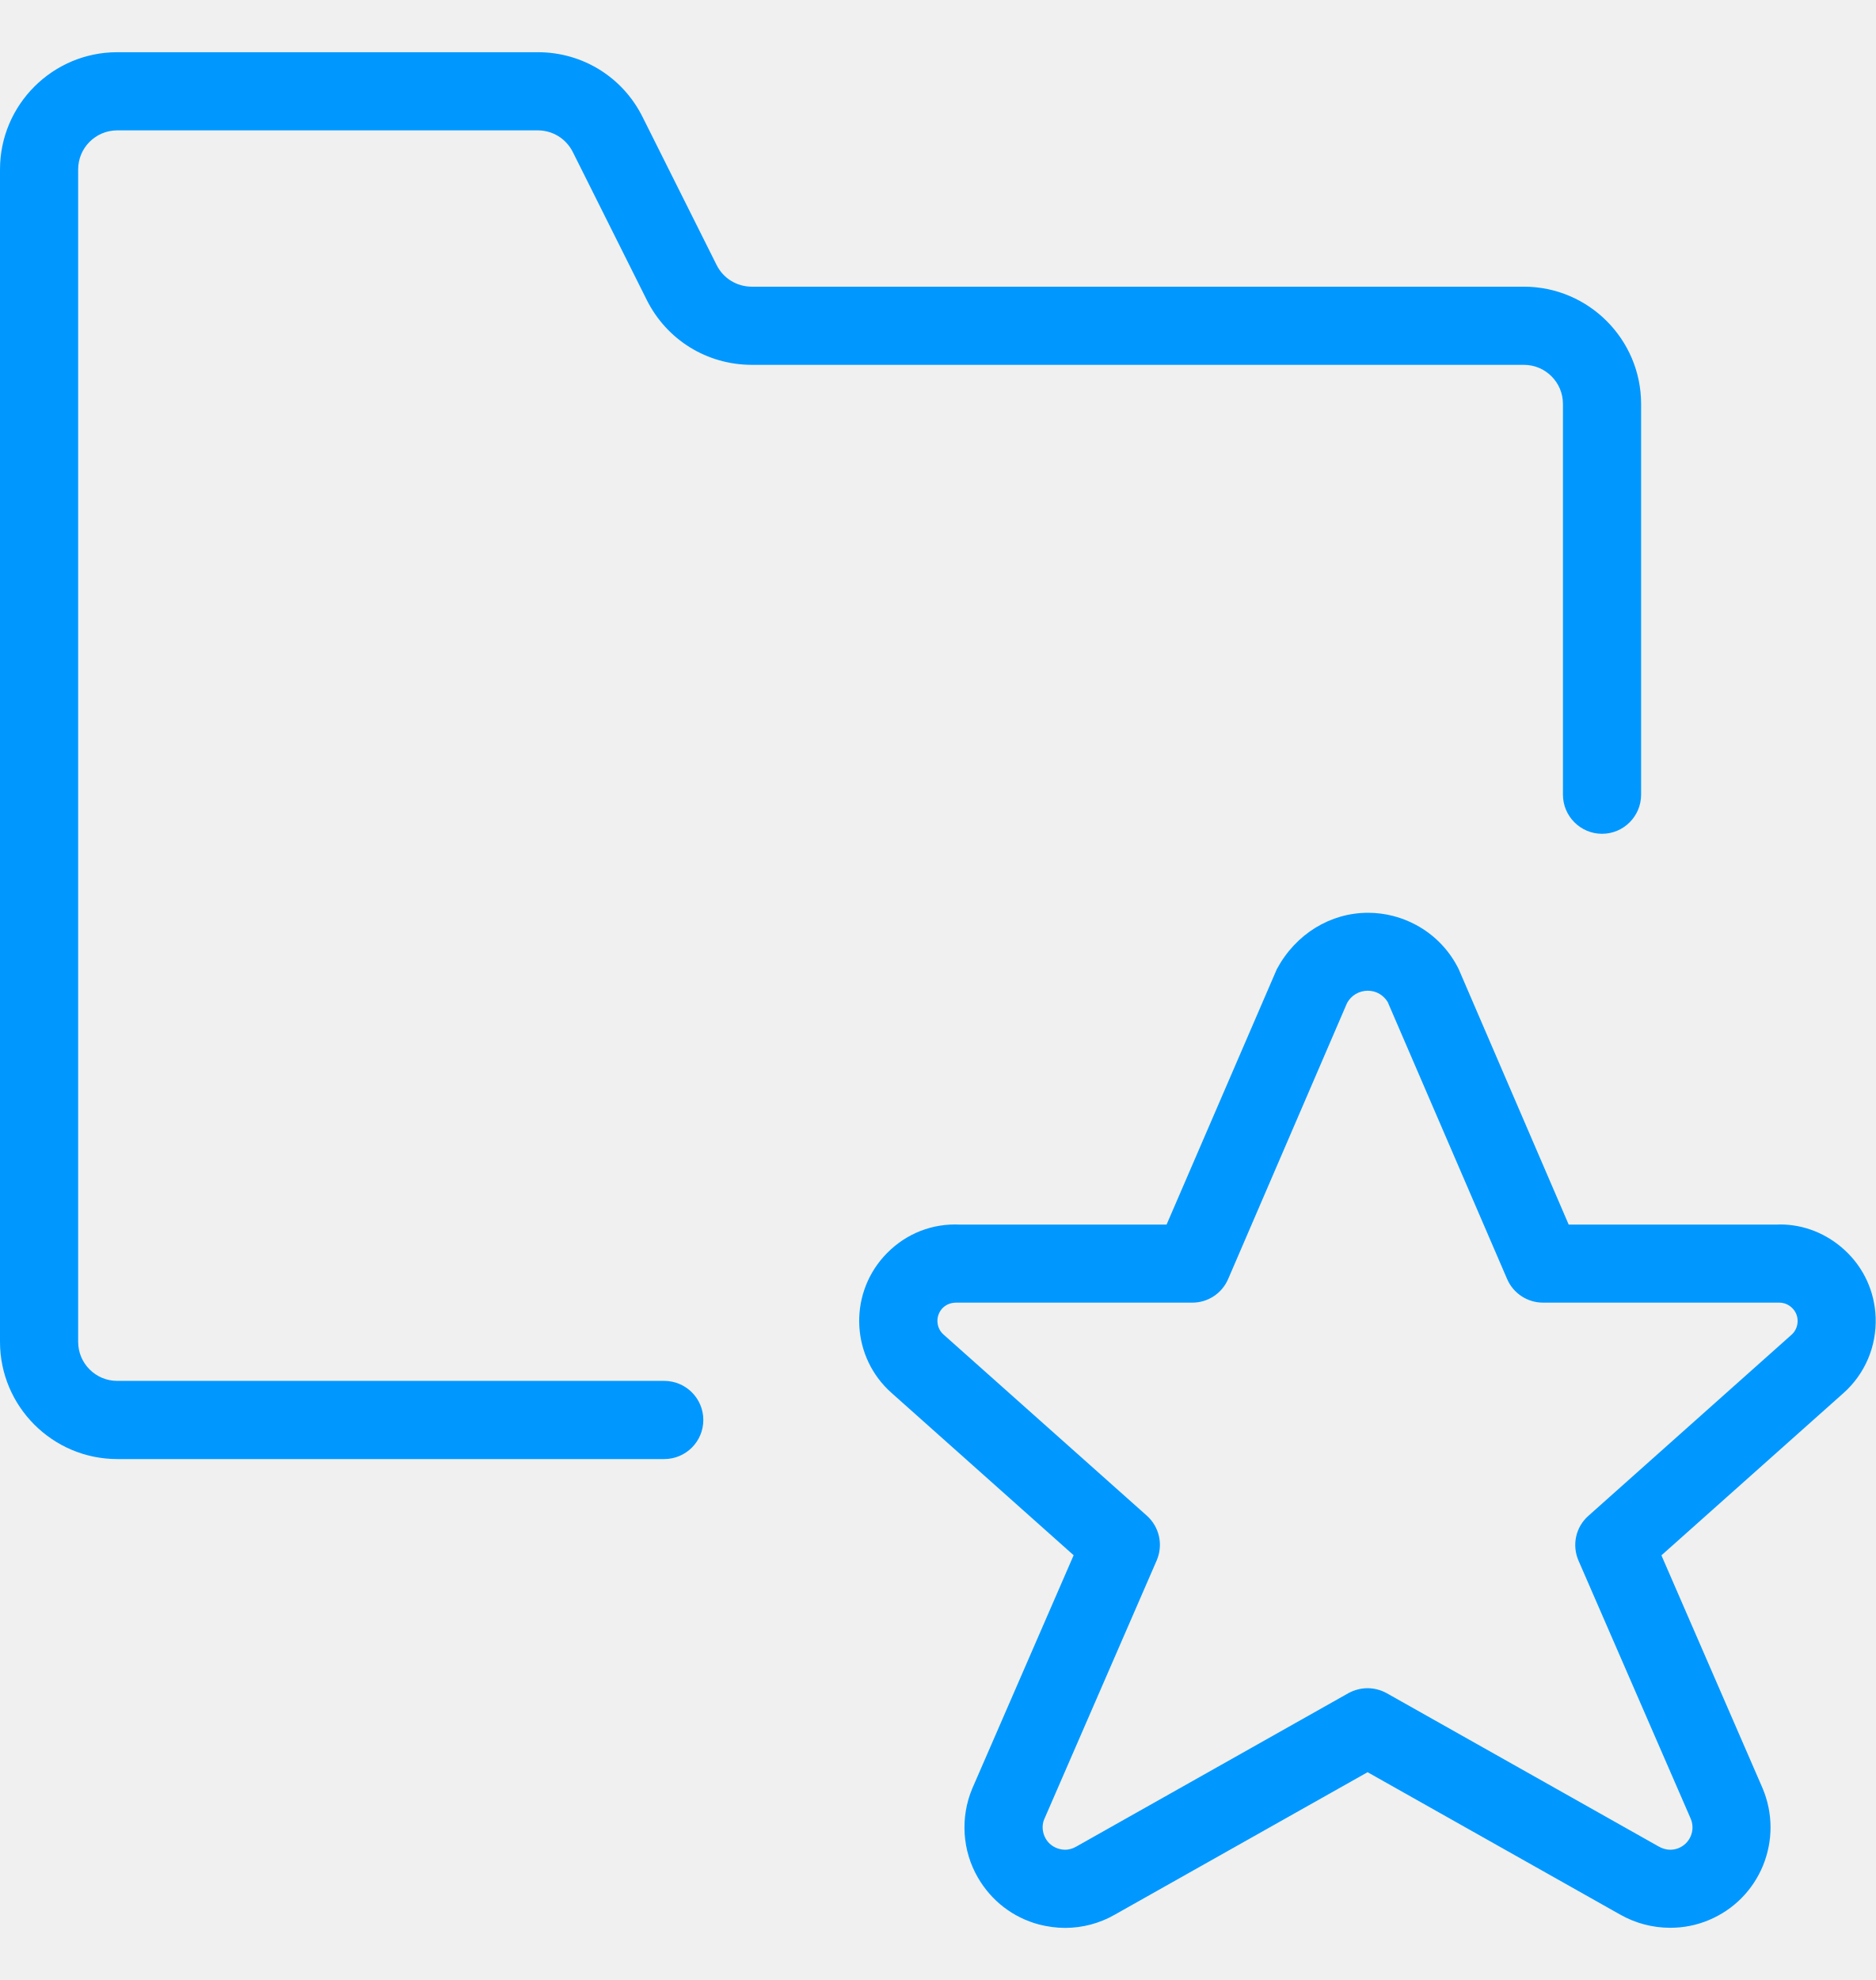
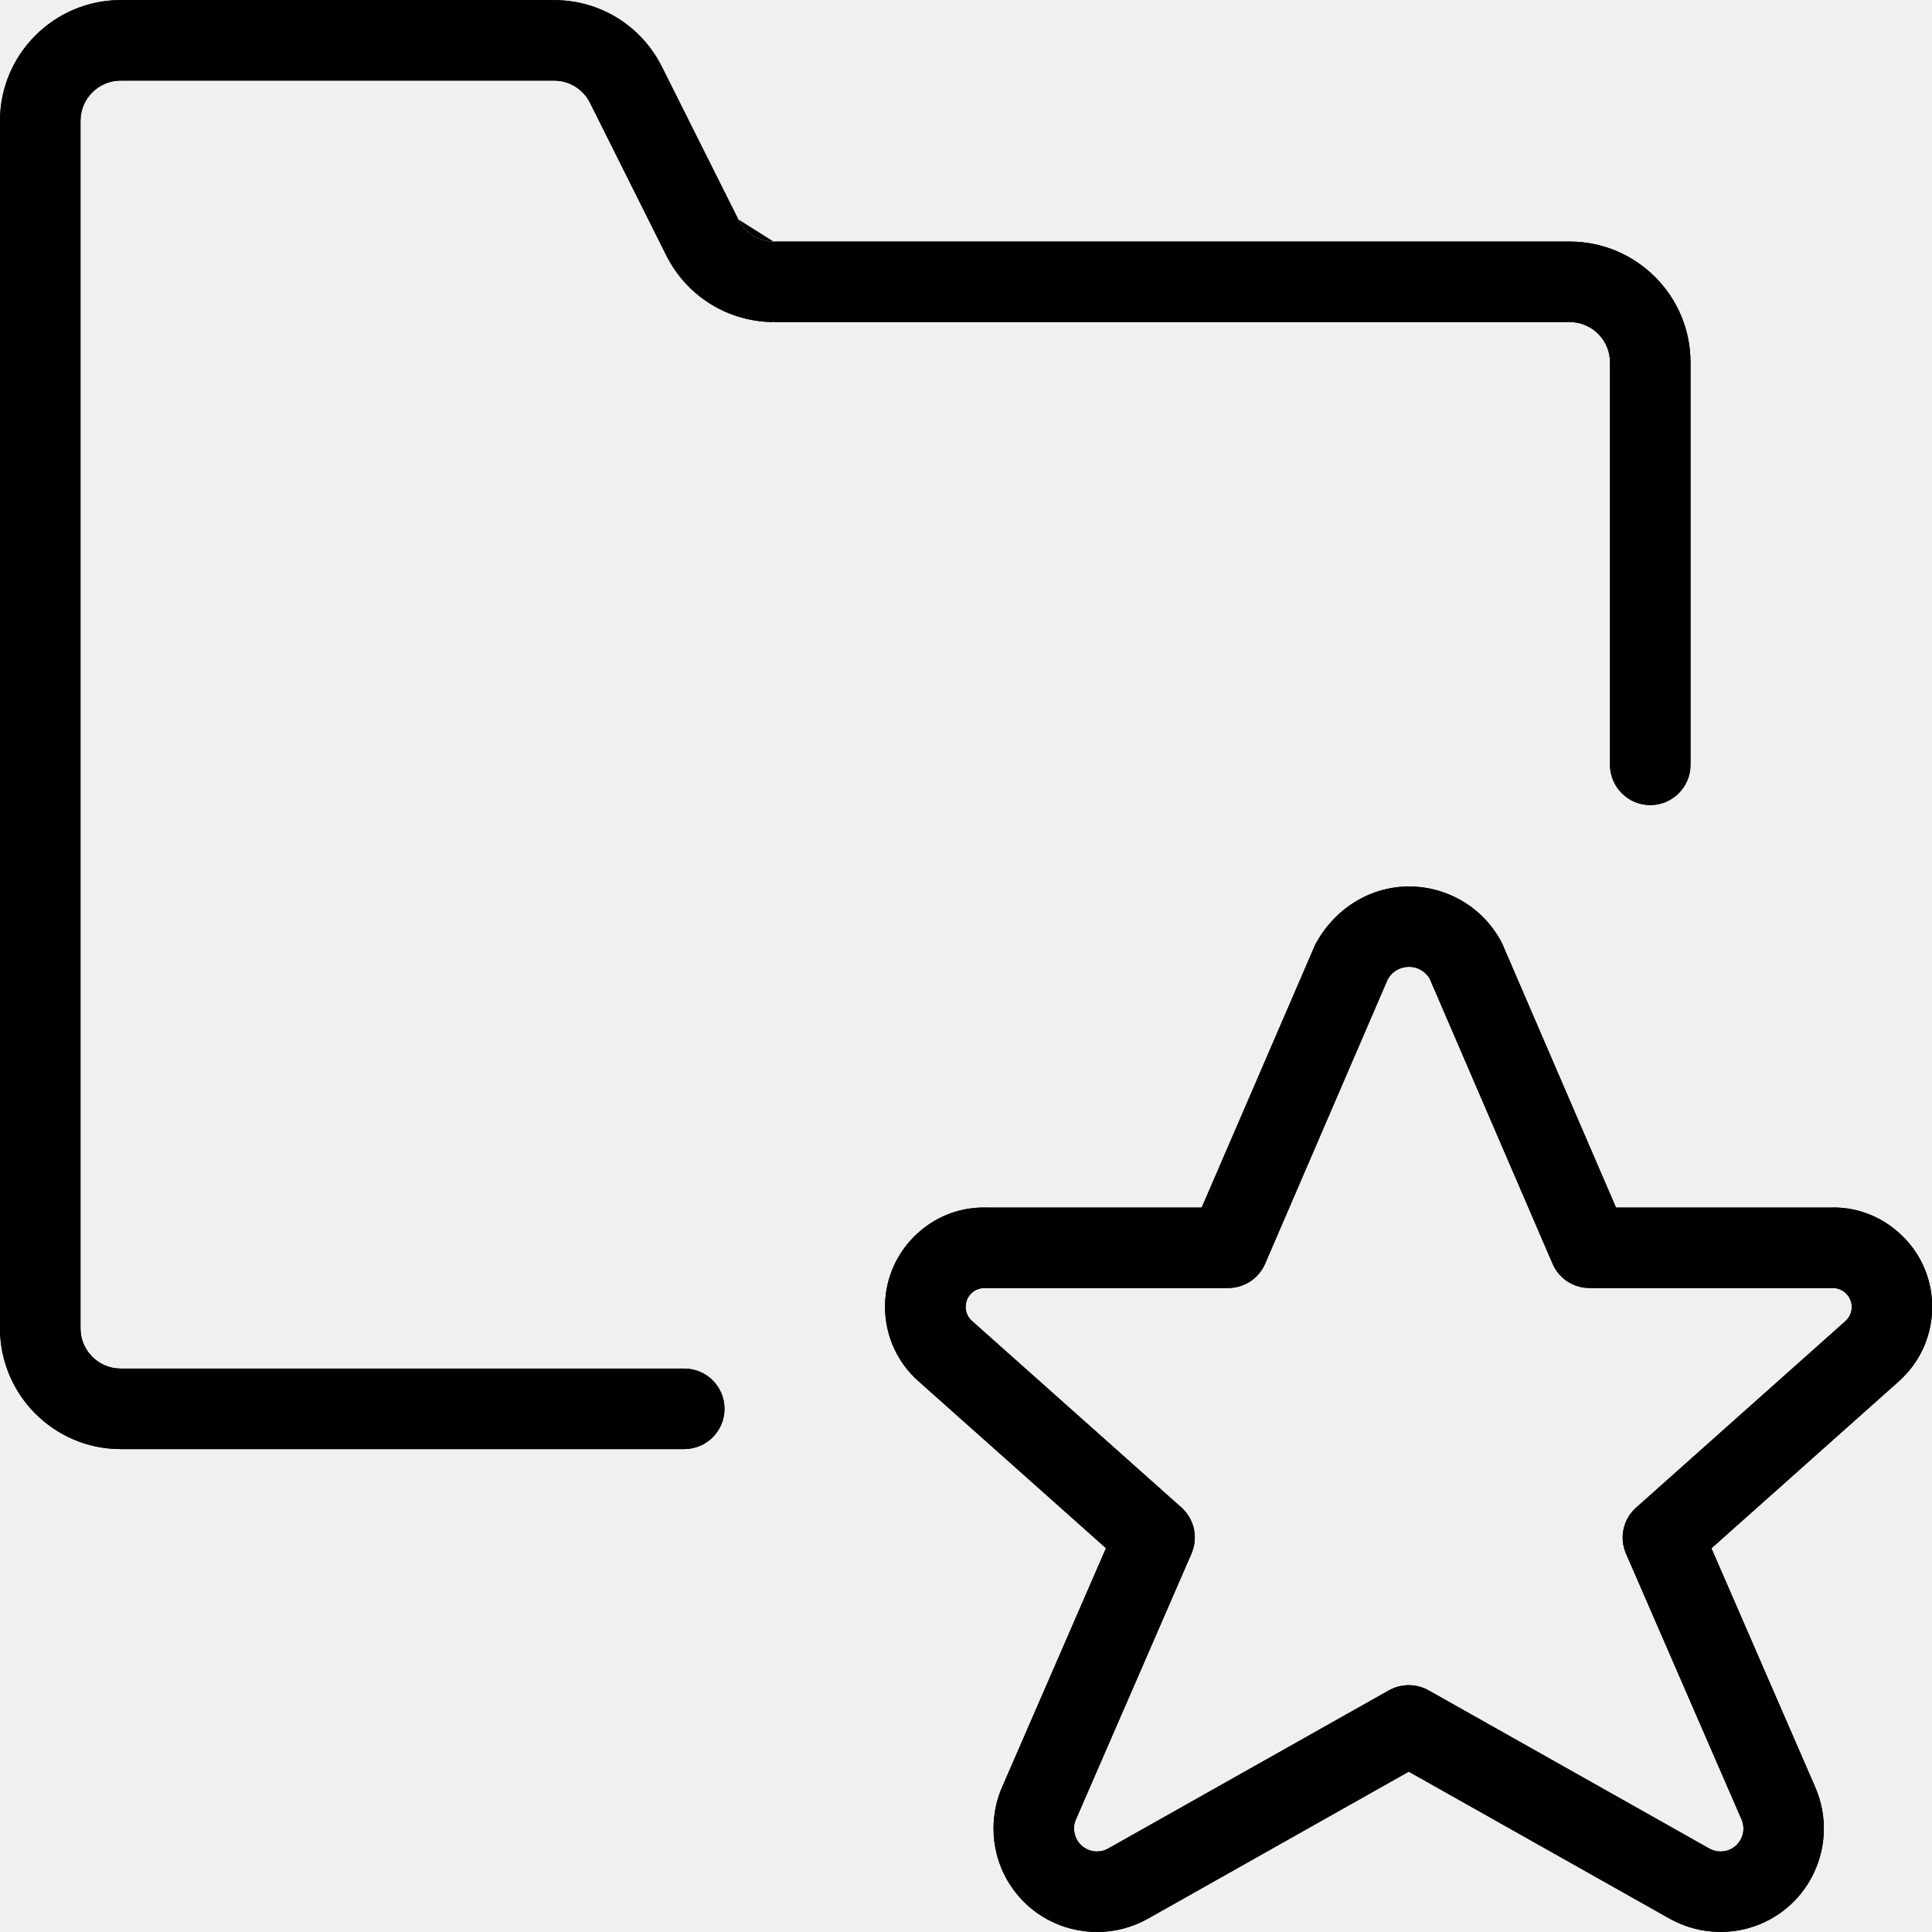
- <svg xmlns="http://www.w3.org/2000/svg" width="18" height="19" viewBox="0 0 18 19" fill="none">
-   <g clip-path="url(#clip0_2422_49394)">
-     <path d="M1.125 14.001C0.505 14.001 0 13.496 0 12.876V1.626C0 1.006 0.505 0.501 1.125 0.501H5.162C5.59 0.501 5.976 0.739 6.167 1.123L6.878 2.544C6.942 2.671 7.07 2.75 7.213 2.751H14.625C15.245 2.751 15.75 3.256 15.75 3.876V7.626C15.75 7.833 15.582 8.001 15.375 8.001C15.168 8.001 15 7.832 15 7.626V3.876C15 3.669 14.832 3.501 14.625 3.501H7.213C6.785 3.5 6.399 3.262 6.207 2.878L5.497 1.458C5.432 1.33 5.304 1.251 5.161 1.251H1.125C0.918 1.251 0.75 1.419 0.75 1.626V12.876C0.75 13.083 0.918 13.251 1.125 13.251H6.375C6.582 13.251 6.75 13.419 6.75 13.626C6.75 13.833 6.582 14.001 6.375 14.001H1.125Z" fill="#0098FF" />
-     <path d="M10.222 18.5C10.138 18.5 10.053 18.488 9.97 18.467C9.721 18.4 9.514 18.24 9.385 18.017C9.235 17.759 9.215 17.441 9.33 17.165L10.304 14.924L8.557 13.367C8.175 13.029 8.14 12.444 8.478 12.062C8.657 11.861 8.902 11.75 9.167 11.75L9.207 11.751H11.196L12.254 9.3C12.436 8.961 12.769 8.759 13.13 8.759C13.289 8.759 13.448 8.799 13.589 8.875C13.757 8.965 13.894 9.102 13.984 9.27C13.987 9.274 13.996 9.294 13.999 9.299L15.055 11.751H17.055L17.085 11.75C17.313 11.75 17.533 11.838 17.705 11.997C17.887 12.165 17.992 12.394 18.001 12.642C18.011 12.919 17.899 13.184 17.692 13.368L15.945 14.925L16.916 17.16C17.017 17.401 17.017 17.663 16.92 17.902C16.822 18.14 16.637 18.326 16.4 18.425C16.283 18.474 16.159 18.499 16.03 18.499C15.86 18.499 15.694 18.455 15.547 18.371L13.125 17.006L10.699 18.373C10.555 18.456 10.389 18.5 10.222 18.5ZM9.178 12.5C9.122 12.5 9.075 12.52 9.04 12.559C9.01 12.594 8.994 12.639 8.997 12.686C9 12.733 9.02 12.775 9.055 12.806L11.006 14.544C11.128 14.653 11.165 14.825 11.101 14.974L10.021 17.459C9.997 17.515 10.003 17.586 10.035 17.642C10.063 17.692 10.11 17.727 10.165 17.742C10.183 17.747 10.202 17.75 10.221 17.75C10.258 17.75 10.294 17.74 10.327 17.721L12.94 16.248C12.997 16.217 13.06 16.2 13.125 16.2C13.189 16.2 13.253 16.217 13.309 16.248L15.919 17.719C15.954 17.739 15.992 17.75 16.03 17.75C16.059 17.75 16.086 17.744 16.111 17.734C16.221 17.688 16.272 17.563 16.227 17.454L15.149 14.975C15.085 14.826 15.122 14.654 15.244 14.546L17.194 12.808C17.233 12.773 17.254 12.723 17.252 12.67C17.251 12.623 17.23 12.579 17.196 12.548C17.162 12.516 17.12 12.5 17.074 12.5H14.809C14.659 12.5 14.523 12.411 14.464 12.273L13.318 9.615C13.297 9.581 13.268 9.553 13.234 9.534C13.201 9.516 13.165 9.507 13.127 9.507C13.044 9.507 12.967 9.552 12.928 9.625L11.787 12.273C11.728 12.411 11.593 12.5 11.443 12.5H9.178Z" fill="#0098FF" />
+ <svg xmlns="http://www.w3.org/2000/svg" width="24" height="24" viewBox="0 0 24 24" fill="none">
+   <g clip-path="url(#clip0_4680_48946)">
+     <path d="M1.5 18.001C0.673 18.001 0 17.328 0 16.501V1.501C0 0.674 0.673 0.001 1.5 0.001H6.882C7.454 0.001 7.968 0.319 8.223 0.831L9.171 2.725C9.256 2.895 9.427 3 9.618 3.001H19.5C20.327 3.001 21 3.674 21 4.501V9.501C21 9.777 20.776 10.001 20.5 10.001C20.224 10.001 20 9.776 20 9.501V4.501C20 4.225 19.776 4.001 19.5 4.001H9.618C9.046 4 8.532 3.683 8.276 3.171L7.329 1.277C7.243 1.107 7.072 1.001 6.881 1.001H1.5C1.224 1.001 1 1.225 1 1.501V16.501C1 16.777 1.224 17.001 1.5 17.001H8.5C8.776 17.001 9 17.225 9 17.501C9 17.777 8.776 18.001 8.5 18.001H1.5Z" fill="black" />
+     <path fill-rule="evenodd" clip-rule="evenodd" d="M7.277 1.194C7.296 1.22 7.314 1.247 7.329 1.276C7.329 1.277 7.329 1.276 7.329 1.276L8.276 3.171C8.276 3.171 8.276 3.172 8.277 3.172C8.277 3.172 8.277 3.172 8.277 3.172C8.313 3.245 8.355 3.314 8.401 3.378C8.676 3.761 9.114 3.993 9.595 4.001M9.171 2.725C9.255 2.893 9.422 2.997 9.61 3.001ZM9.171 2.725L8.223 0.831C8.223 0.831 8.223 0.831 8.223 0.831C8.222 0.83 8.221 0.827 8.22 0.826C8.178 0.742 8.129 0.664 8.074 0.591C7.794 0.222 7.358 0.001 6.882 0.001M6.882 0.001H1.5C0.673 0.001 0 0.674 0 1.501V16.501C0 17.328 0.673 18.001 1.5 18.001H8.5C8.776 18.001 9 17.777 9 17.501C9 17.225 8.776 17.001 8.5 17.001H1.5C1.224 17.001 1 16.777 1 16.501V1.501C1 1.225 1.224 1.001 1.5 1.001H6.881C7.039 1.001 7.183 1.073 7.277 1.194M9.618 3.001H9.619ZM9.618 4.001C9.616 4.001 9.615 4.001 9.613 4.001ZM9.618 4.001H19.5C19.776 4.001 20 4.225 20 4.501V9.501C20 9.776 20.224 10.001 20.5 10.001C20.776 10.001 21 9.777 21 9.501V4.501C21 3.674 20.327 3.001 19.5 3.001H9.619" fill="black" />
+     <path d="M13.629 24C13.517 24 13.404 23.985 13.294 23.956C12.962 23.867 12.685 23.654 12.513 23.357C12.314 23.013 12.287 22.588 12.44 22.22L13.739 19.232L11.409 17.157C10.9 16.706 10.853 15.925 11.304 15.416C11.543 15.148 11.869 15 12.223 15L12.276 15.001H14.928L16.339 11.733C16.581 11.281 17.026 11.012 17.507 11.012C17.719 11.012 17.931 11.066 18.119 11.167C18.343 11.287 18.525 11.469 18.646 11.693C18.649 11.699 18.662 11.725 18.665 11.732L20.074 15.001H22.74L22.78 15C23.084 15 23.378 15.117 23.607 15.33C23.849 15.554 23.989 15.859 24.001 16.189C24.015 16.559 23.865 16.912 23.589 17.158L21.26 19.233L22.555 22.214C22.689 22.535 22.69 22.885 22.56 23.203C22.43 23.521 22.183 23.769 21.867 23.901C21.711 23.966 21.545 23.999 21.374 23.999C21.147 23.999 20.925 23.94 20.73 23.828L17.5 22.008L14.266 23.831C14.073 23.941 13.852 24 13.629 24ZM12.237 16C12.163 16 12.1 16.027 12.054 16.079C12.013 16.125 11.992 16.185 11.996 16.248C12 16.311 12.027 16.367 12.074 16.409L14.675 18.726C14.837 18.871 14.887 19.101 14.801 19.299L13.361 22.612C13.33 22.687 13.337 22.782 13.38 22.857C13.418 22.923 13.48 22.97 13.553 22.99C13.578 22.997 13.603 23 13.628 23C13.677 23 13.726 22.987 13.77 22.961L17.254 20.998C17.329 20.956 17.414 20.934 17.5 20.934C17.586 20.934 17.671 20.956 17.746 20.998L21.226 22.959C21.272 22.986 21.323 23 21.374 23C21.412 23 21.448 22.993 21.482 22.979C21.628 22.918 21.696 22.751 21.636 22.606L20.199 19.3C20.113 19.102 20.163 18.872 20.325 18.728L22.925 16.411C22.977 16.364 23.006 16.297 23.003 16.227C23.001 16.165 22.974 16.106 22.928 16.064C22.883 16.022 22.827 16 22.766 16H19.745C19.545 16 19.364 15.881 19.286 15.697L17.758 12.153C17.73 12.108 17.691 12.071 17.645 12.046C17.601 12.022 17.553 12.01 17.503 12.01C17.392 12.01 17.29 12.07 17.238 12.167L15.716 15.698C15.637 15.881 15.457 16 15.257 16H12.237Z" fill="black" />
+     <path fill-rule="evenodd" clip-rule="evenodd" d="M13.739 19.232L12.44 22.22C12.415 22.28 12.394 22.343 12.379 22.406C12.354 22.509 12.341 22.615 12.342 22.721C12.343 22.942 12.4 23.162 12.513 23.357C12.685 23.654 12.962 23.867 13.294 23.956C13.299 23.957 13.305 23.959 13.311 23.96C13.415 23.986 13.522 24 13.628 24M13.556 22.991C13.58 22.997 13.604 23 13.628 23ZM13.556 22.991C13.555 22.99 13.554 22.99 13.553 22.99C13.48 22.97 13.418 22.923 13.38 22.857C13.353 22.81 13.34 22.755 13.342 22.703C13.342 22.687 13.344 22.671 13.348 22.656C13.351 22.64 13.355 22.626 13.361 22.612L14.801 19.299C14.804 19.291 14.807 19.283 14.81 19.275C14.881 19.088 14.833 18.878 14.688 18.738C14.684 18.734 14.68 18.73 14.675 18.726L12.074 16.409C12.027 16.367 12 16.311 11.996 16.248C11.992 16.185 12.013 16.125 12.054 16.079C12.098 16.029 12.156 16.003 12.225 16C12.229 16 12.233 16 12.237 16H15.257C15.457 16 15.637 15.881 15.716 15.698L17.238 12.167C17.241 12.16 17.245 12.154 17.249 12.148C17.303 12.062 17.399 12.01 17.503 12.01C17.504 12.01 17.506 12.01 17.507 12.01C17.555 12.01 17.602 12.022 17.645 12.046C17.645 12.046 17.646 12.046 17.646 12.046C17.647 12.047 17.647 12.047 17.647 12.047C17.691 12.072 17.729 12.107 17.756 12.15C17.757 12.151 17.757 12.152 17.758 12.152C17.758 12.152 17.757 12.152 17.758 12.152L19.286 15.697C19.364 15.881 19.545 16 19.745 16H22.766C22.77 16 22.775 16 22.779 16C22.831 16.003 22.879 16.022 22.919 16.056C22.921 16.058 22.924 16.06 22.926 16.062C22.927 16.062 22.927 16.063 22.928 16.064C22.928 16.064 22.928 16.063 22.928 16.064C22.973 16.105 23 16.164 23.003 16.225C23.003 16.226 23.003 16.226 23.003 16.227C23.003 16.227 23.003 16.226 23.003 16.227C23.006 16.297 22.977 16.364 22.925 16.411L20.325 18.728C20.163 18.872 20.113 19.102 20.199 19.3L21.636 22.606C21.637 22.608 21.638 22.61 21.638 22.612C21.666 22.683 21.663 22.759 21.636 22.825C21.608 22.892 21.555 22.948 21.483 22.978C21.449 22.992 21.412 23 21.374 23C21.343 23 21.313 22.995 21.283 22.985C21.264 22.978 21.244 22.97 21.226 22.959L17.746 20.998C17.739 20.994 17.731 20.99 17.724 20.986C17.654 20.952 17.578 20.934 17.5 20.934C17.422 20.934 17.345 20.952 17.275 20.987C17.268 20.99 17.261 20.994 17.254 20.998L13.77 22.961C13.726 22.987 13.677 23 13.628 23M13.628 24C13.851 24 14.073 23.941 14.266 23.831L17.5 22.008L20.73 23.828C20.808 23.872 20.89 23.909 20.975 23.936C21.103 23.977 21.238 23.999 21.374 23.999C21.543 23.999 21.708 23.966 21.862 23.903C21.864 23.902 21.865 23.901 21.867 23.901C21.867 23.901 21.867 23.901 21.867 23.901C22.183 23.769 22.43 23.521 22.56 23.203C22.689 22.888 22.689 22.542 22.559 22.224C22.558 22.22 22.556 22.217 22.555 22.214L21.26 19.234L23.589 17.158C23.589 17.157 23.59 17.157 23.59 17.157C23.592 17.155 23.593 17.154 23.595 17.152C23.866 16.908 24.013 16.56 24.001 16.195C24.001 16.193 24.001 16.191 24.001 16.189C24.001 16.187 24.001 16.186 24.001 16.184C23.988 15.857 23.849 15.555 23.61 15.333C23.609 15.332 23.608 15.331 23.607 15.33C23.605 15.328 23.604 15.327 23.602 15.325C23.592 15.316 23.581 15.307 23.571 15.298C23.348 15.105 23.068 15 22.78 15L22.74 15.001H20.075L18.665 11.732C18.662 11.725 18.649 11.699 18.646 11.693C18.633 11.67 18.62 11.647 18.607 11.625C18.488 11.433 18.322 11.277 18.123 11.169C18.123 11.169 18.122 11.168 18.122 11.168C18.121 11.168 18.12 11.167 18.119 11.167C17.931 11.066 17.719 11.012 17.507 11.012C17.506 11.012 17.504 11.012 17.503 11.012C17.037 11.013 16.605 11.267 16.359 11.696C16.352 11.708 16.346 11.72 16.339 11.733L14.928 15.001H12.276L12.223 15C11.869 15 11.543 15.148 11.304 15.416C10.853 15.925 10.9 16.706 11.409 17.157L13.739 19.232M13.286 23.953C13.287 23.954 13.288 23.954 13.289 23.954L13.438 23.408" fill="black" />
  </g>
  <defs>
-     <clipPath id="clip0_2422_49394">
-       <rect width="18" height="18" fill="white" transform="translate(0 0.5)" />
+     <clipPath id="clip0_4680_48946">
+       <rect width="24" height="24" fill="white" />
    </clipPath>
  </defs>
</svg>
